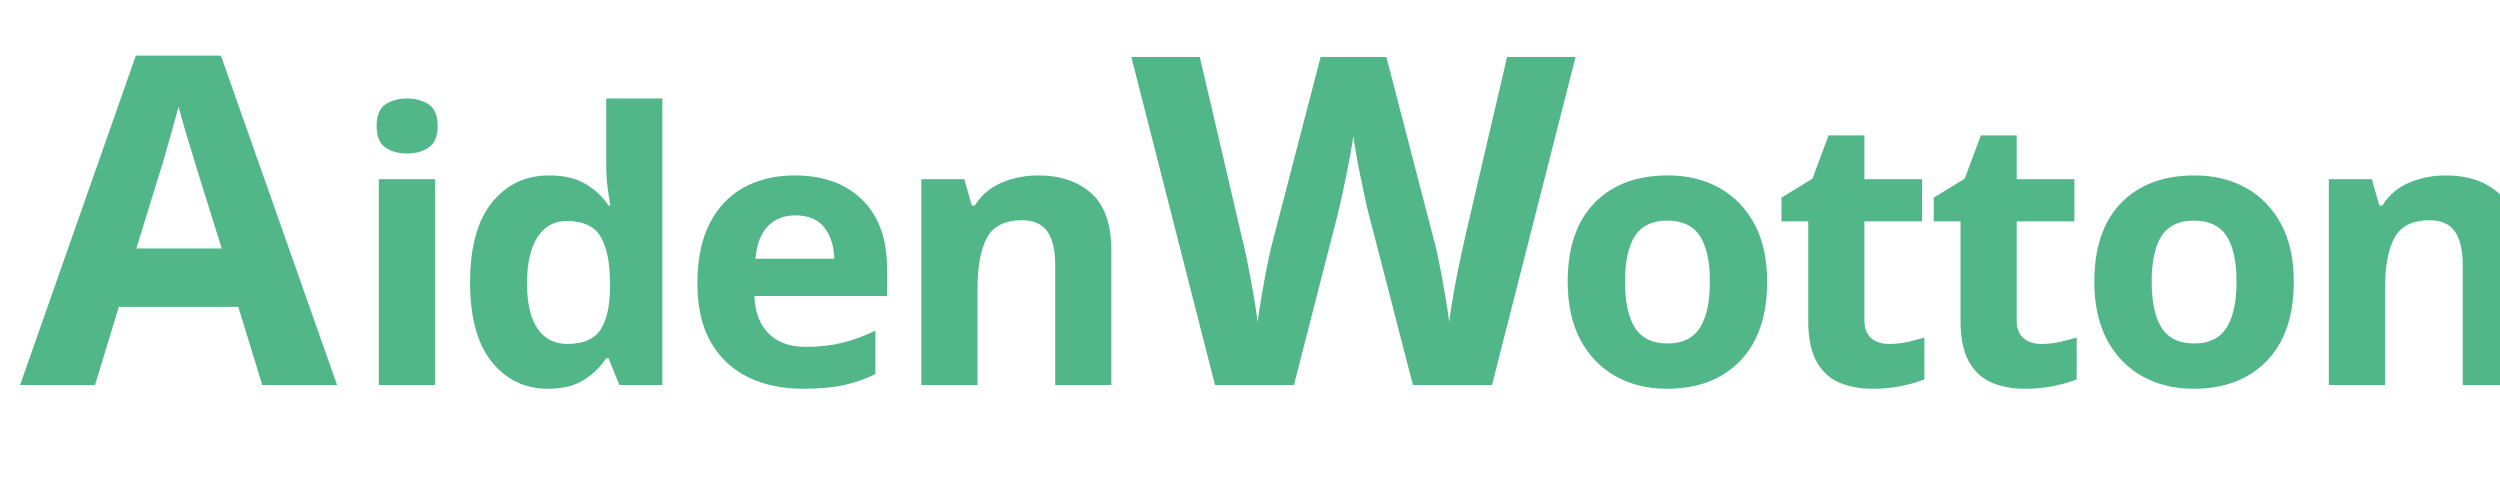
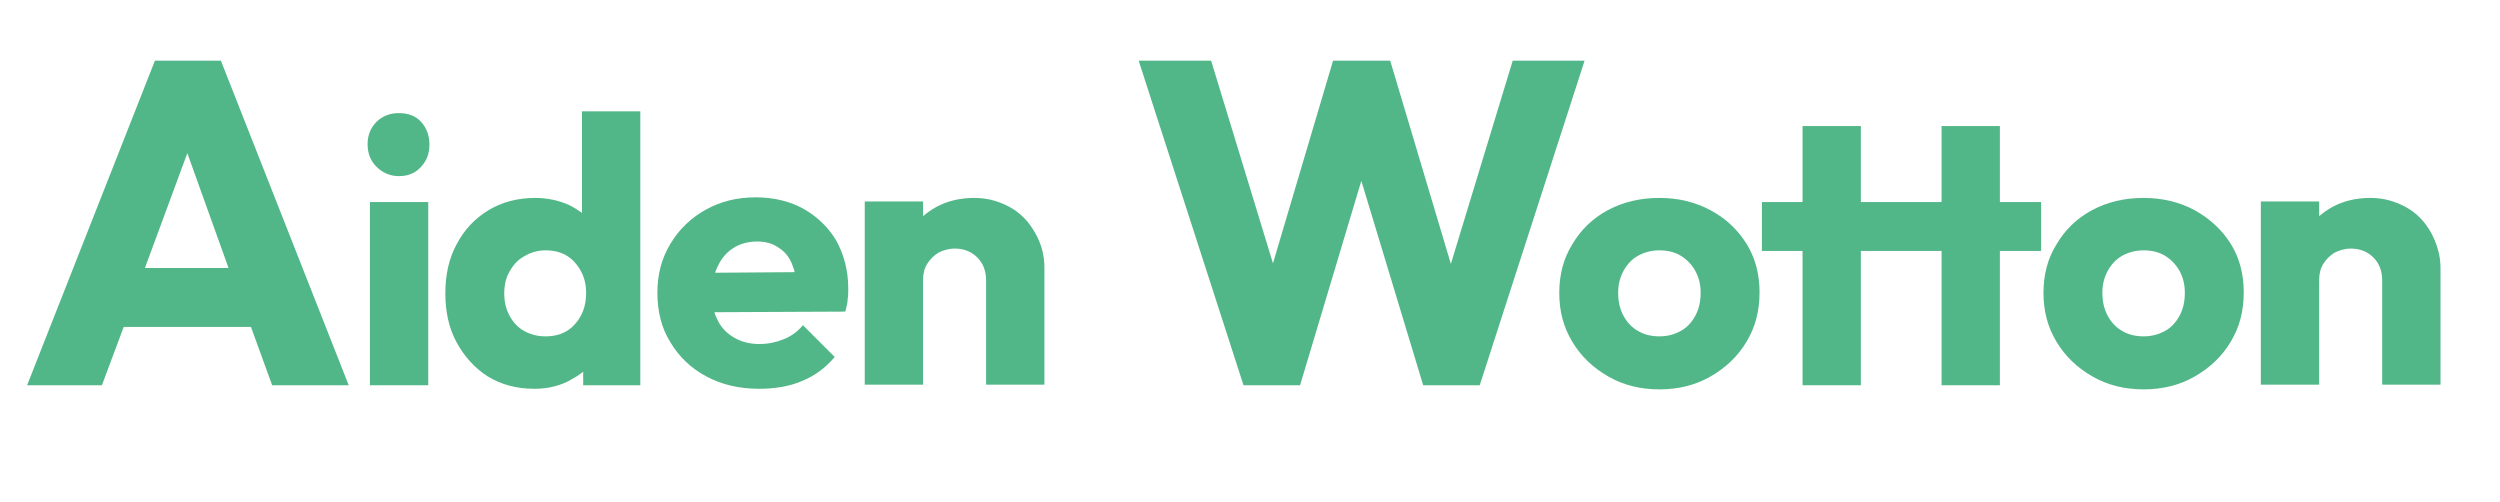
- <svg xmlns="http://www.w3.org/2000/svg" id="Layer_1" data-name="Layer 1" viewBox="0 0 424.44 85.18">
-   <defs>
-     <style>
-       .cls-1 {
-         letter-spacing: -.1em;
-       }
- 
-       .cls-1, .cls-2 {
-         font-size: 78px;
-       }
- 
-       .cls-3 {
-         fill: #51b688;
-         font-family: Outfit-ExtraBold, Outfit;
-         font-variation-settings: 'wght' 800;
-         font-weight: 700;
-       }
- 
-       .cls-4 {
-         font-size: 64px;
-         letter-spacing: -.03em;
-       }
- 
-       .cls-2 {
-         letter-spacing: -.03em;
-       }
-     </style>
-   </defs>
-   <text class="cls-3" transform="translate(3.41 65.36)">
-     <tspan class="cls-2" x="0" y="0">A</tspan>
-     <tspan class="cls-4" x="55.92" y="0">iden </tspan>
-     <tspan class="cls-1" x="188.66" y="0">W</tspan>
-     <tspan class="cls-4" x="259.87" y="0">otton</tspan>
-   </text>
+ <svg xmlns="http://www.w3.org/2000/svg" version="1.1" id="Layer_1" x="0px" y="0px" viewBox="0 0 424.4 85.2" style="enable-background:new 0 0 424.4 85.2;" xml:space="preserve">
+   <style type="text/css">
+ 	.st0{fill:#52B788;}
+ </style>
+   <g>
+     <path class="st0" d="M26.3,10.3L4.6,65.4h12.7l3.7-9.9h21.6l3.6,9.9h13L37.5,10.3H26.3z M24.6,45.5l7.2-19.5l7,19.5H24.6z" />
+     <path class="st0" d="M67.7,19.2c-1.5,0-2.8,0.5-3.8,1.5c-1,1-1.5,2.3-1.5,3.8c0,1.5,0.5,2.8,1.5,3.8s2.3,1.6,3.8,1.6   c1.6,0,2.8-0.5,3.8-1.6s1.4-2.3,1.4-3.8c0-1.5-0.5-2.8-1.4-3.8C70.6,19.7,69.3,19.2,67.7,19.2z" />
+     <rect x="62.8" y="34.3" class="st0" width="9.9" height="31.1" />
+     <path class="st0" d="M98.9,36.2c-0.7-0.5-1.5-1-2.3-1.4c-1.8-0.8-3.7-1.2-5.8-1.2c-2.9,0-5.6,0.7-7.9,2.1s-4.1,3.3-5.4,5.8   c-1.3,2.4-1.9,5.2-1.9,8.3c0,3.1,0.6,5.9,1.9,8.3c1.3,2.4,3.1,4.4,5.3,5.8c2.3,1.4,4.9,2.1,7.9,2.1c2.1,0,4-0.4,5.8-1.3   c0.9-0.5,1.8-1,2.5-1.6v2.3h9.7V18.9h-9.9V36.2z M98.6,53.6c-0.6,1.1-1.4,2-2.4,2.6s-2.2,0.9-3.6,0.9c-1.3,0-2.5-0.3-3.6-0.9   c-1.1-0.6-1.9-1.5-2.5-2.6c-0.6-1.1-0.9-2.4-0.9-3.8s0.3-2.7,0.9-3.7c0.6-1.1,1.4-2,2.5-2.6c1-0.6,2.2-1,3.6-1   c1.4,0,2.6,0.3,3.6,0.9c1,0.6,1.8,1.5,2.4,2.6s0.9,2.3,0.9,3.7C99.5,51.2,99.2,52.5,98.6,53.6z" />
+     <path class="st0" d="M136.5,35.5c-2.3-1.3-5.1-2-8.2-2c-3.2,0-6,0.7-8.5,2.1c-2.5,1.4-4.5,3.3-6,5.8c-1.5,2.5-2.2,5.2-2.2,8.3   c0,3.2,0.7,6,2.2,8.4c1.5,2.5,3.5,4.4,6.1,5.8c2.6,1.4,5.6,2.1,9,2.1c2.6,0,5.1-0.4,7.2-1.3c2.2-0.9,4-2.2,5.6-4.1l-5.4-5.4   c-0.9,1.1-2,1.9-3.3,2.4c-1.2,0.5-2.6,0.8-4.1,0.8c-1.7,0-3.1-0.4-4.3-1.1c-1.2-0.7-2.2-1.7-2.8-3c-0.2-0.4-0.4-0.8-0.5-1.3   l22.2-0.1c0.2-0.8,0.4-1.5,0.4-2.1c0.1-0.6,0.1-1.2,0.1-1.8c0-3-0.7-5.7-2-8.1C140.7,38.7,138.9,36.9,136.5,35.5z M121.4,46.3   c0.1-0.4,0.3-0.8,0.5-1.2c0.6-1.3,1.5-2.3,2.6-3c1.1-0.7,2.5-1.1,4-1.1c1.4,0,2.6,0.3,3.6,1c1,0.6,1.8,1.5,2.3,2.7   c0.2,0.5,0.4,1,0.5,1.5L121.4,46.3z" />
+     <path class="st0" d="M175.7,39.5c-1-1.8-2.4-3.3-4.2-4.3s-3.8-1.6-6.1-1.6c-2.4,0-4.5,0.5-6.4,1.5c-0.9,0.5-1.6,1-2.3,1.6v-2.5   h-9.9v31.1h9.9V47.6c0-1.1,0.2-2,0.7-2.8c0.5-0.8,1.1-1.4,1.9-1.9c0.8-0.4,1.7-0.7,2.8-0.7c1.5,0,2.8,0.5,3.8,1.5   c1,1,1.5,2.3,1.5,3.9v17.7h9.9V45.5C177.3,43.3,176.8,41.4,175.7,39.5z" />
+   </g>
+   <g>
+     <polygon class="st0" points="256.8,10.3 246.3,44.8 236,10.3 226.3,10.3 216.1,44.7 205.6,10.3 193.3,10.3 211.1,65.4 220.7,65.4    231.1,30.7 241.6,65.4 251.2,65.4 269,10.3  " />
+     <path class="st0" d="M290.4,35.7c-2.6-1.4-5.5-2.1-8.7-2.1c-3.3,0-6.2,0.7-8.8,2.1c-2.6,1.4-4.6,3.4-6,5.8   c-1.5,2.4-2.2,5.2-2.2,8.2c0,3.1,0.7,5.8,2.2,8.3c1.5,2.5,3.5,4.4,6.1,5.9c2.6,1.5,5.5,2.2,8.7,2.2c3.2,0,6.1-0.7,8.7-2.2   s4.6-3.4,6.1-5.9c1.5-2.5,2.2-5.2,2.2-8.4c0-3-0.7-5.8-2.2-8.2C295,39,293,37.1,290.4,35.7z M287.8,53.6c-0.6,1.1-1.4,2-2.5,2.6   c-1.1,0.6-2.3,0.9-3.6,0.9c-1.4,0-2.6-0.3-3.6-0.9c-1.1-0.6-1.9-1.5-2.5-2.6c-0.6-1.1-0.9-2.4-0.9-3.9c0-1.4,0.3-2.6,0.9-3.7   c0.6-1.1,1.4-2,2.5-2.6c1.1-0.6,2.3-0.9,3.6-0.9c1.4,0,2.6,0.3,3.6,0.9c1,0.6,1.9,1.5,2.5,2.6c0.6,1.1,0.9,2.3,0.9,3.7   C288.7,51.2,288.4,52.5,287.8,53.6z" />
+     <polygon class="st0" points="339.5,21.4 329.6,21.4 329.6,34.3 322.9,34.3 322.7,34.3 315.9,34.3 315.9,21.4 306,21.4 306,34.3    299.1,34.3 299.1,42.6 306,42.6 306,65.4 315.9,65.4 315.9,42.6 322.7,42.6 322.9,42.6 329.6,42.6 329.6,65.4 339.5,65.4    339.5,42.6 346.5,42.6 346.5,34.3 339.5,34.3  " />
+     <path class="st0" d="M372.6,35.7c-2.6-1.4-5.5-2.1-8.7-2.1c-3.3,0-6.2,0.7-8.8,2.1c-2.6,1.4-4.6,3.4-6,5.8   c-1.5,2.4-2.2,5.2-2.2,8.2c0,3.1,0.7,5.8,2.2,8.3c1.5,2.5,3.5,4.4,6.1,5.9c2.6,1.5,5.5,2.2,8.7,2.2c3.2,0,6.1-0.7,8.7-2.2   s4.6-3.4,6.1-5.9c1.5-2.5,2.2-5.2,2.2-8.4c0-3-0.7-5.8-2.2-8.2C377.2,39,375.1,37.1,372.6,35.7z M370,53.6c-0.6,1.1-1.4,2-2.5,2.6   c-1.1,0.6-2.3,0.9-3.6,0.9c-1.4,0-2.6-0.3-3.6-0.9c-1.1-0.6-1.9-1.5-2.5-2.6c-0.6-1.1-0.9-2.4-0.9-3.9c0-1.4,0.3-2.6,0.9-3.7   c0.6-1.1,1.4-2,2.5-2.6c1.1-0.6,2.3-0.9,3.6-0.9c1.4,0,2.6,0.3,3.6,0.9c1,0.6,1.9,1.5,2.5,2.6c0.6,1.1,0.9,2.3,0.9,3.7   C370.9,51.2,370.6,52.5,370,53.6z" />
+     <path class="st0" d="M412.7,39.5c-1-1.8-2.4-3.3-4.2-4.3s-3.8-1.6-6.1-1.6c-2.4,0-4.5,0.5-6.4,1.5c-0.9,0.5-1.6,1-2.3,1.6v-2.5   h-9.9v31.1h9.9V47.6c0-1.1,0.2-2,0.7-2.8c0.5-0.8,1.1-1.4,1.9-1.9c0.8-0.4,1.7-0.7,2.8-0.7c1.5,0,2.8,0.5,3.8,1.5   c1,1,1.5,2.3,1.5,3.9v17.7h9.9V45.5C414.3,43.3,413.7,41.4,412.7,39.5z" />
+   </g>
</svg>
